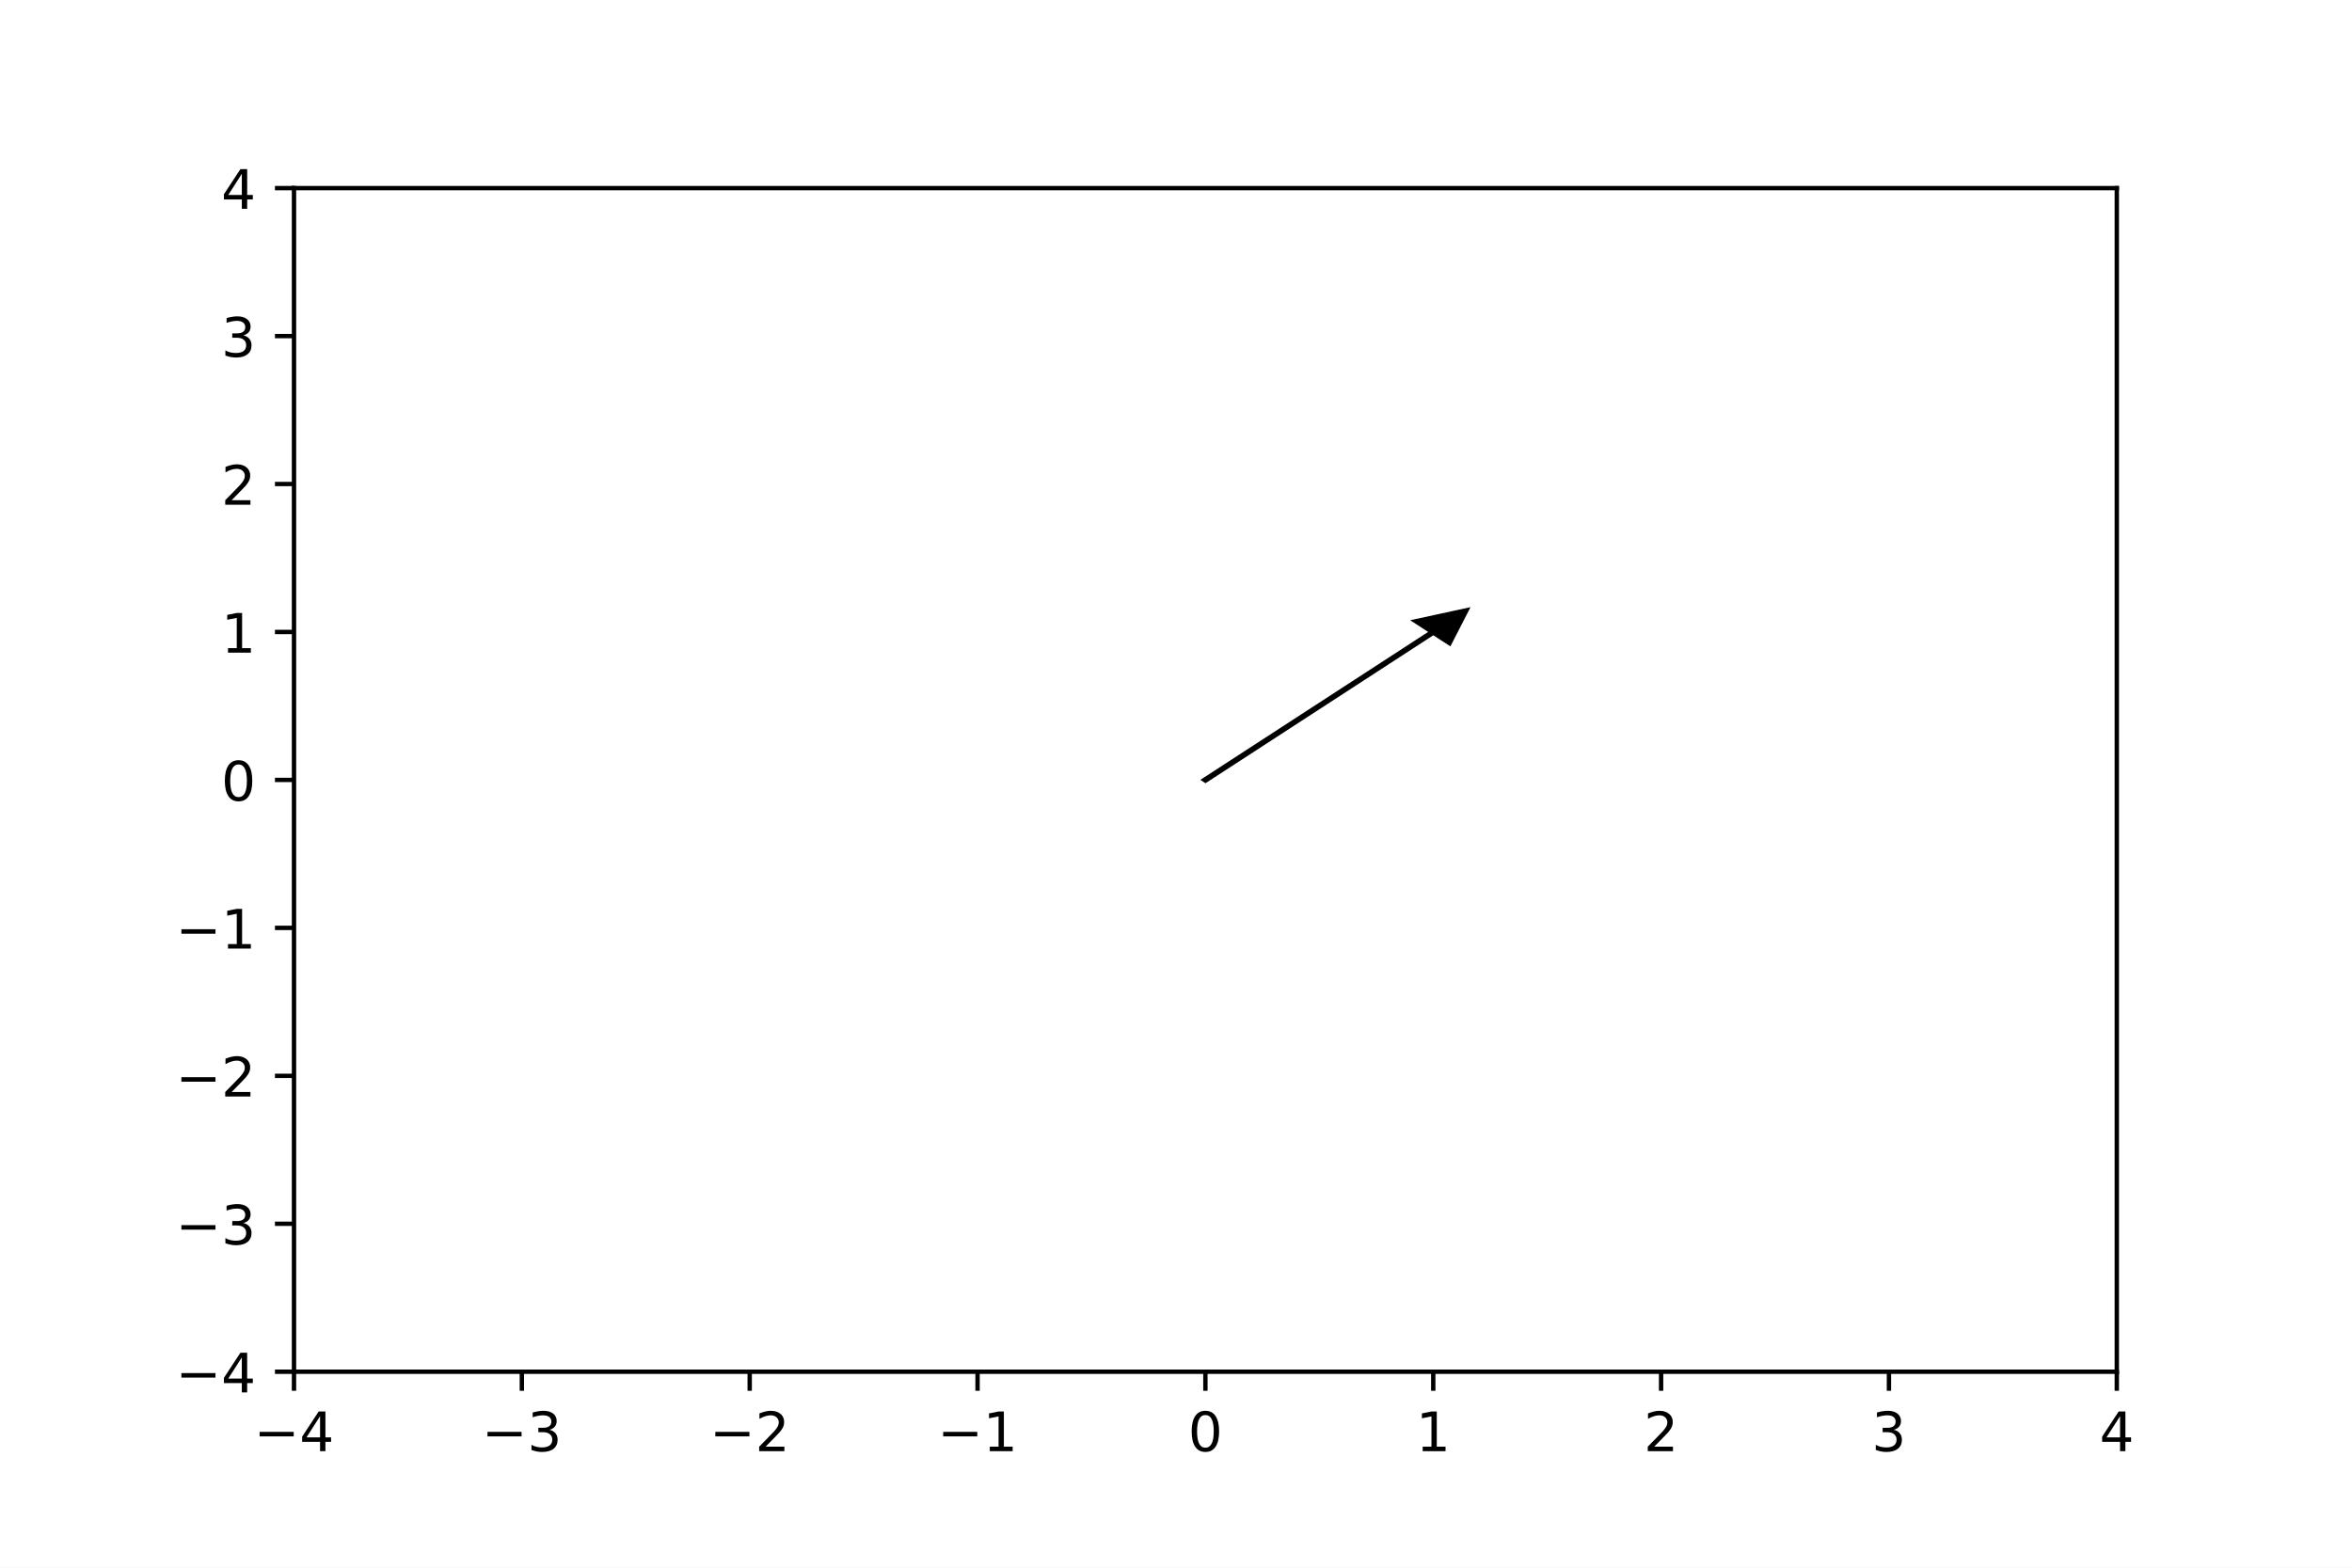
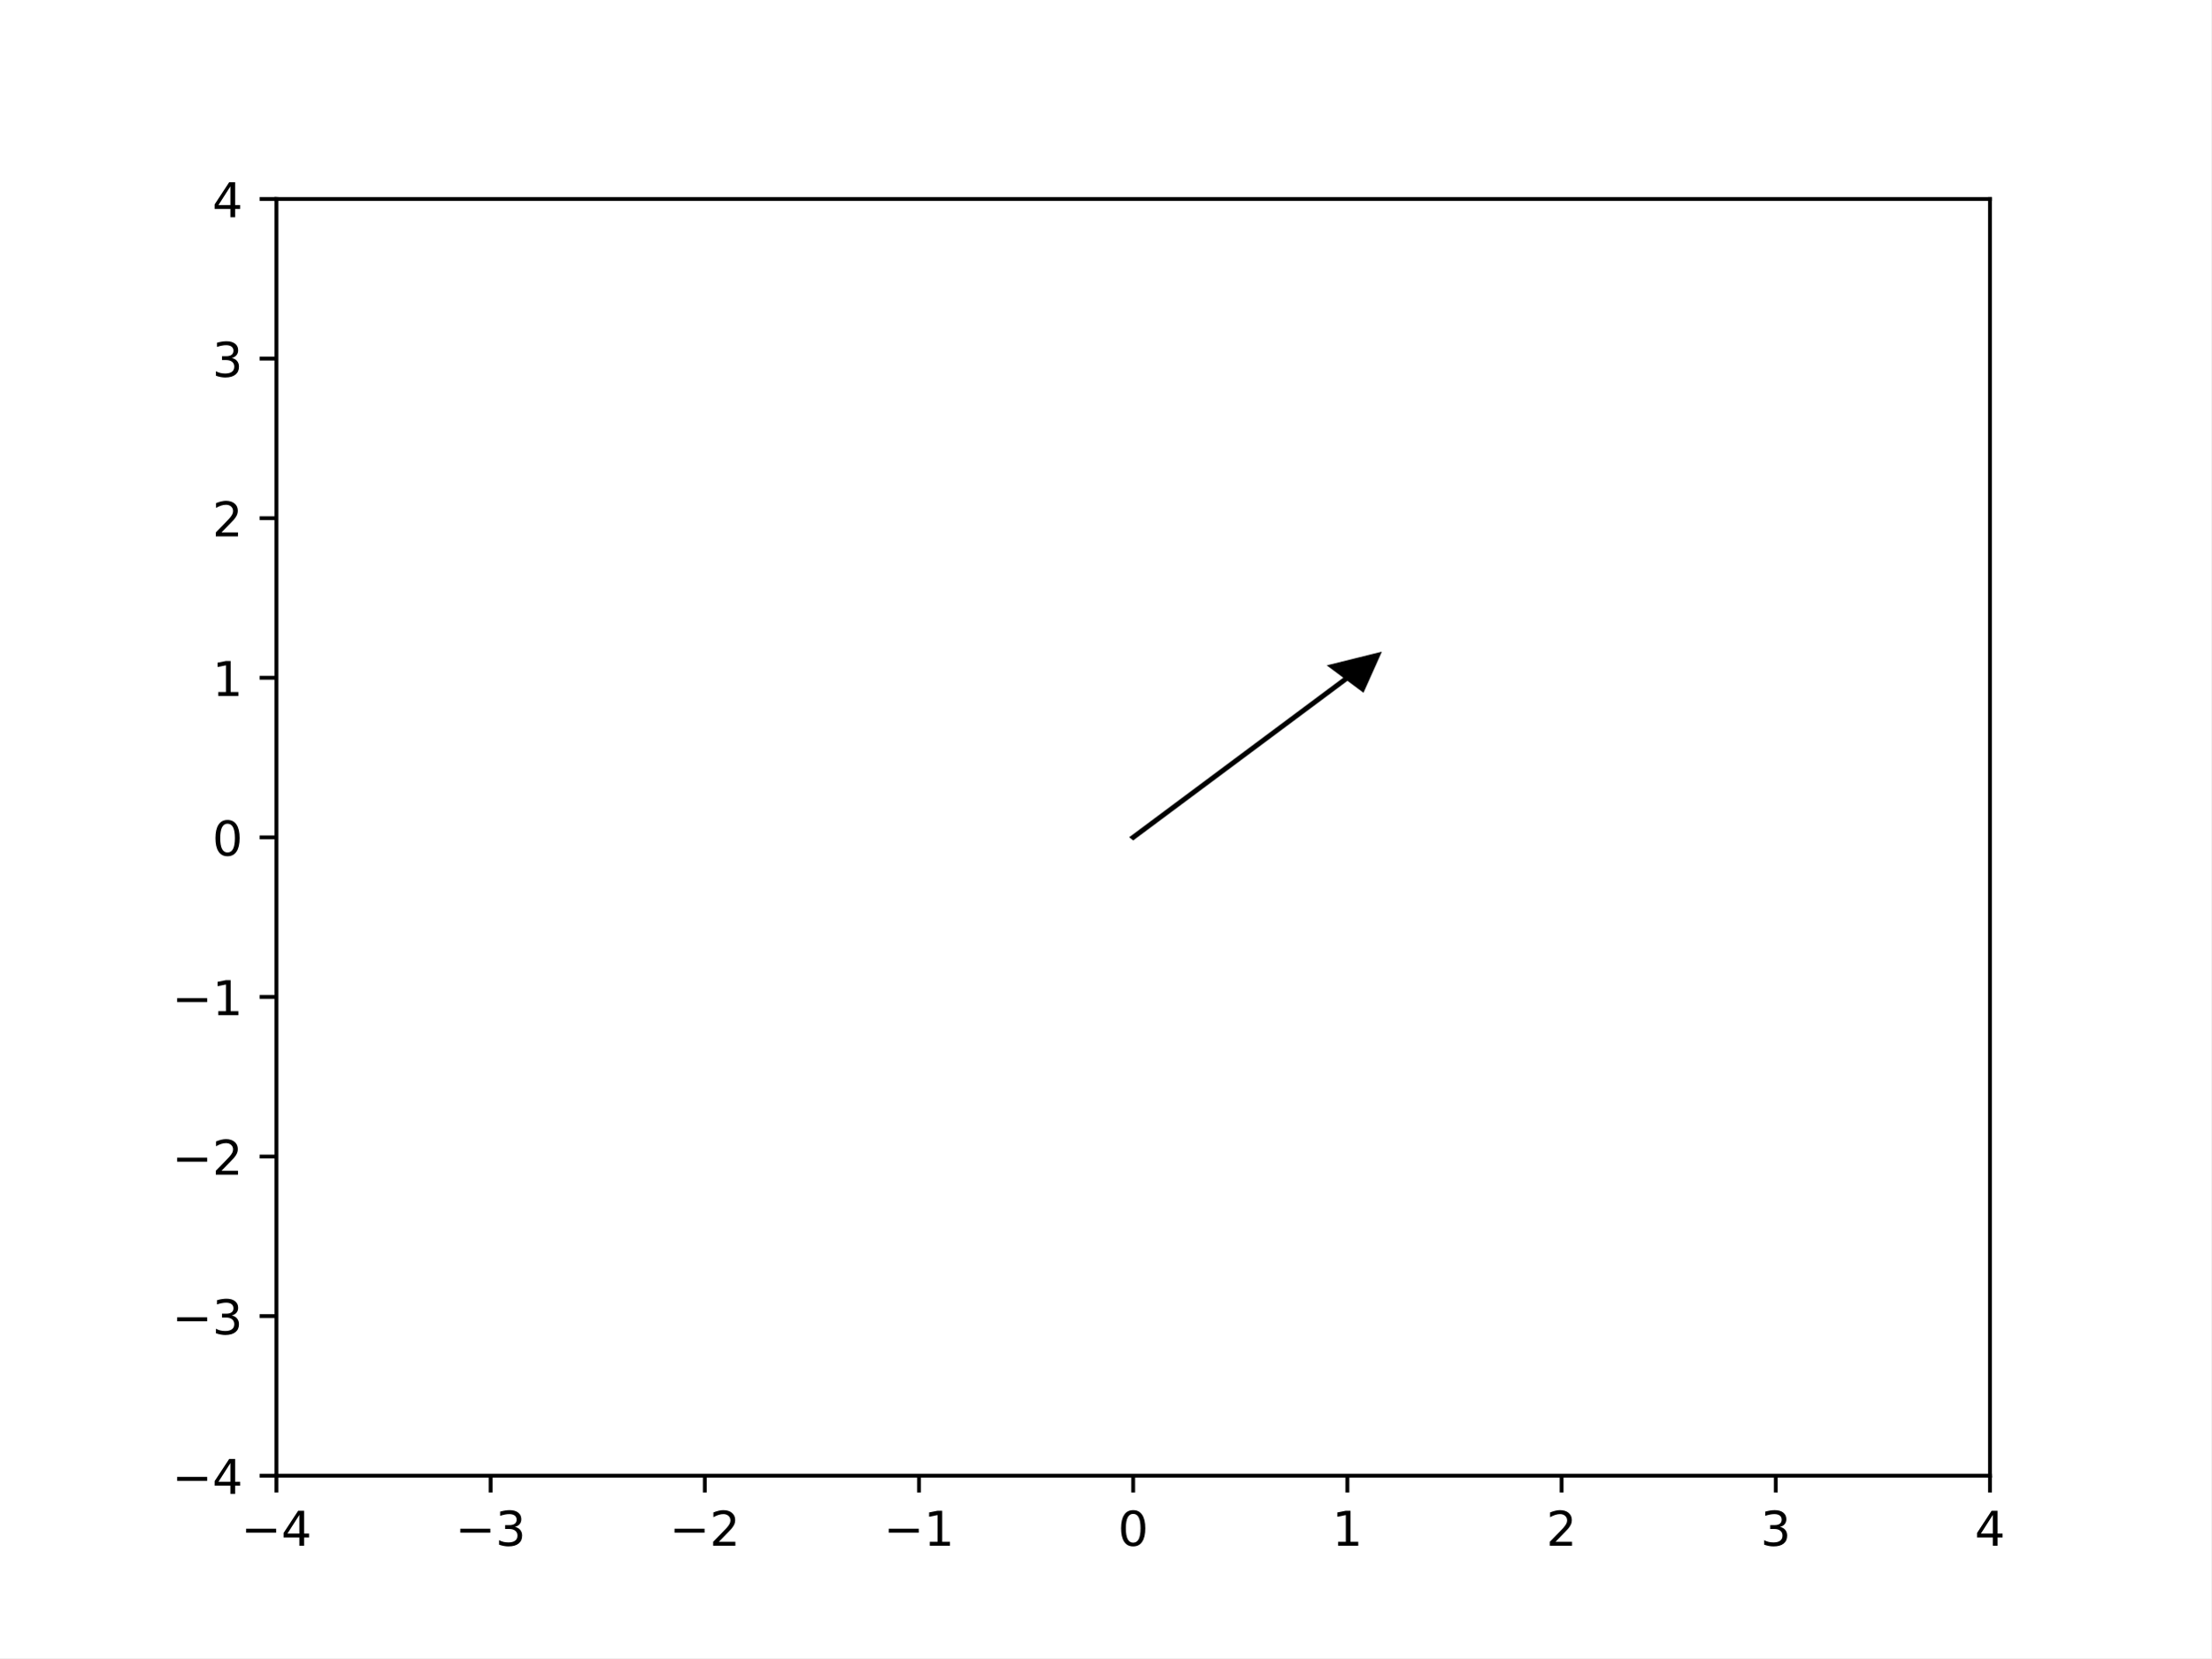
- <svg xmlns="http://www.w3.org/2000/svg" xmlns:xlink="http://www.w3.org/1999/xlink" height="288pt" version="1.1" viewBox="0 0 432 288" width="432pt">
+ <svg xmlns="http://www.w3.org/2000/svg" xmlns:xlink="http://www.w3.org/1999/xlink" width="460.8pt" height="345.6pt" viewBox="0 0 460.8 345.6" version="1.1">
  <defs>
-     <style type="text/css">
- *{stroke-linecap:butt;stroke-linejoin:round;}
-   </style>
+     <style type="text/css">*{stroke-linejoin: round; stroke-linecap: butt}</style>
  </defs>
  <g id="figure_1">
    <g id="patch_1">
-       <path d="M 0 288  L 432 288  L 432 0  L 0 0  z " style="fill:#ffffff;" />
+       <path d="M 0 345.6  L 460.8 345.6  L 460.8 0  L 0 0  z " style="fill: #ffffff" />
    </g>
    <g id="axes_1">
      <g id="patch_2">
-         <path d="M 54 252  L 388.8 252  L 388.8 34.56  L 54 34.56  z " style="fill:#ffffff;" />
+         <path d="M 57.6 307.584  L 414.72 307.584  L 414.72 41.472  L 57.6 41.472  z " style="fill: #ffffff" />
      </g>
      <g id="patch_3">
-         <path clip-path="url(#p18b0ab528a)" d="M 269.168 112.256  L 266.209 118.022  L 263.265 116.11  L 221.415 143.29  L 221.385 143.27  L 263.235 116.09  L 260.291 114.178  z " style="stroke:#000000;stroke-linejoin:miter;" />
+         <path d="M 287.113 136.56  L 283.957 143.616  L 280.816 141.276  L 236.176 174.54  L 236.144 174.516  L 280.784 141.252  L 277.643 138.912  z " clip-path="url(#p27c0e99230)" style="stroke: #000000; stroke-linejoin: miter" />
      </g>
      <g id="matplotlib.axis_1">
        <g id="xtick_1">
          <g id="line2d_1">
            <defs>
-               <path d="M 0 0  L 0 3.5  " id="m4e5c0afec6" style="stroke:#000000;stroke-width:0.8;" />
+               <path id="mf349d1602b" d="M 0 0  L 0 3.5  " style="stroke: #000000; stroke-width: 0.8" />
            </defs>
            <g>
-               <use style="stroke:#000000;stroke-width:0.8;" x="54" xlink:href="#m4e5c0afec6" y="252" />
+               <use xlink:href="#mf349d1602b" x="57.6" y="307.584" style="stroke: #000000; stroke-width: 0.8" />
            </g>
          </g>
          <g id="text_1">
-             <defs>
-               <path d="M 10.594 35.5  L 73.188 35.5  L 73.188 27.203  L 10.594 27.203  z " id="DejaVuSans-8722" />
-               <path d="M 37.797 64.312  L 12.891 25.391  L 37.797 25.391  z M 35.203 72.906  L 47.609 72.906  L 47.609 25.391  L 58.016 25.391  L 58.016 17.188  L 47.609 17.188  L 47.609 0  L 37.797 0  L 37.797 17.188  L 4.891 17.188  L 4.891 26.703  z " id="DejaVuSans-52" />
-             </defs>
-             <g transform="translate(46.62891 266.5984)scale(0.1 -0.1)">
-               <use xlink:href="#DejaVuSans-8722" />
-               <use x="83.789" xlink:href="#DejaVuSans-52" />
+             <g transform="translate(50.22891 322.1817) scale(0.1 -0.1)">
+               <defs>
+                 <path id="DejaVuSans-c9c" d="M 678 2272  L 4684 2272  L 4684 1741  L 678 1741  L 678 2272  z " transform="scale(0.015625)" />
+                 <path id="DejaVuSans-17" d="M 2419 4116  L 825 1625  L 2419 1625  L 2419 4116  z M 2253 4666  L 3047 4666  L 3047 1625  L 3713 1625  L 3713 1100  L 3047 1100  L 3047 0  L 2419 0  L 2419 1100  L 313 1100  L 313 1709  L 2253 4666  z " transform="scale(0.015625)" />
+               </defs>
+               <use xlink:href="#DejaVuSans-c9c" />
+               <use xlink:href="#DejaVuSans-17" transform="translate(83.79688 0)" />
            </g>
          </g>
        </g>
        <g id="xtick_2">
          <g id="line2d_2">
            <g>
-               <use style="stroke:#000000;stroke-width:0.8;" x="95.85" xlink:href="#m4e5c0afec6" y="252" />
+               <use xlink:href="#mf349d1602b" x="102.24" y="307.584" style="stroke: #000000; stroke-width: 0.8" />
            </g>
          </g>
          <g id="text_2">
-             <defs>
-               <path d="M 40.578 39.312  Q 47.656 37.797 51.625 33  Q 55.609 28.219 55.609 21.188  Q 55.609 10.406 48.188 4.484  Q 40.766 -1.422 27.094 -1.422  Q 22.516 -1.422 17.656 -0.516  Q 12.797 0.391 7.625 2.203  L 7.625 11.719  Q 11.719 9.328 16.594 8.109  Q 21.484 6.891 26.812 6.891  Q 36.078 6.891 40.938 10.547  Q 45.797 14.203 45.797 21.188  Q 45.797 27.641 41.281 31.266  Q 36.766 34.906 28.719 34.906  L 20.219 34.906  L 20.219 43.016  L 29.109 43.016  Q 36.375 43.016 40.234 45.922  Q 44.094 48.828 44.094 54.297  Q 44.094 59.906 40.109 62.906  Q 36.141 65.922 28.719 65.922  Q 24.656 65.922 20.016 65.031  Q 15.375 64.156 9.812 62.312  L 9.812 71.094  Q 15.438 72.656 20.344 73.438  Q 25.25 74.219 29.594 74.219  Q 40.828 74.219 47.359 69.109  Q 53.906 64.016 53.906 55.328  Q 53.906 49.266 50.438 45.094  Q 46.969 40.922 40.578 39.312  z " id="DejaVuSans-51" />
-             </defs>
-             <g transform="translate(88.47891 266.5984)scale(0.1 -0.1)">
-               <use xlink:href="#DejaVuSans-8722" />
-               <use x="83.789" xlink:href="#DejaVuSans-51" />
+             <g transform="translate(94.86891 322.1817) scale(0.1 -0.1)">
+               <defs>
+                 <path id="DejaVuSans-16" d="M 2597 2516  Q 3050 2419 3304 2112  Q 3559 1806 3559 1356  Q 3559 666 3084 287  Q 2609 -91 1734 -91  Q 1441 -91 1130 -33  Q 819 25 488 141  L 488 750  Q 750 597 1062 519  Q 1375 441 1716 441  Q 2309 441 2620 675  Q 2931 909 2931 1356  Q 2931 1769 2642 2001  Q 2353 2234 1838 2234  L 1294 2234  L 1294 2753  L 1863 2753  Q 2328 2753 2575 2939  Q 2822 3125 2822 3475  Q 2822 3834 2567 4026  Q 2313 4219 1838 4219  Q 1578 4219 1281 4162  Q 984 4106 628 3988  L 628 4550  Q 988 4650 1302 4700  Q 1616 4750 1894 4750  Q 2613 4750 3031 4423  Q 3450 4097 3450 3541  Q 3450 3153 3228 2886  Q 3006 2619 2597 2516  z " transform="scale(0.015625)" />
+               </defs>
+               <use xlink:href="#DejaVuSans-c9c" />
+               <use xlink:href="#DejaVuSans-16" transform="translate(83.79688 0)" />
            </g>
          </g>
        </g>
        <g id="xtick_3">
          <g id="line2d_3">
            <g>
-               <use style="stroke:#000000;stroke-width:0.8;" x="137.7" xlink:href="#m4e5c0afec6" y="252" />
+               <use xlink:href="#mf349d1602b" x="146.88" y="307.584" style="stroke: #000000; stroke-width: 0.8" />
            </g>
          </g>
          <g id="text_3">
-             <defs>
-               <path d="M 19.188 8.297  L 53.609 8.297  L 53.609 0  L 7.328 0  L 7.328 8.297  Q 12.938 14.109 22.625 23.891  Q 32.328 33.688 34.812 36.531  Q 39.547 41.844 41.422 45.531  Q 43.312 49.219 43.312 52.781  Q 43.312 58.594 39.234 62.25  Q 35.156 65.922 28.609 65.922  Q 23.969 65.922 18.812 64.312  Q 13.672 62.703 7.812 59.422  L 7.812 69.391  Q 13.766 71.781 18.938 73  Q 24.125 74.219 28.422 74.219  Q 39.75 74.219 46.484 68.547  Q 53.219 62.891 53.219 53.422  Q 53.219 48.922 51.531 44.891  Q 49.859 40.875 45.406 35.406  Q 44.188 33.984 37.641 27.219  Q 31.109 20.453 19.188 8.297  z " id="DejaVuSans-50" />
-             </defs>
-             <g transform="translate(130.3289 266.5984)scale(0.1 -0.1)">
-               <use xlink:href="#DejaVuSans-8722" />
-               <use x="83.789" xlink:href="#DejaVuSans-50" />
+             <g transform="translate(139.5089 322.1817) scale(0.1 -0.1)">
+               <defs>
+                 <path id="DejaVuSans-15" d="M 1228 531  L 3431 531  L 3431 0  L 469 0  L 469 531  Q 828 903 1448 1529  Q 2069 2156 2228 2338  Q 2531 2678 2651 2914  Q 2772 3150 2772 3378  Q 2772 3750 2511 3984  Q 2250 4219 1831 4219  Q 1534 4219 1204 4116  Q 875 4013 500 3803  L 500 4441  Q 881 4594 1212 4672  Q 1544 4750 1819 4750  Q 2544 4750 2975 4387  Q 3406 4025 3406 3419  Q 3406 3131 3298 2873  Q 3191 2616 2906 2266  Q 2828 2175 2409 1742  Q 1991 1309 1228 531  z " transform="scale(0.015625)" />
+               </defs>
+               <use xlink:href="#DejaVuSans-c9c" />
+               <use xlink:href="#DejaVuSans-15" transform="translate(83.79688 0)" />
            </g>
          </g>
        </g>
        <g id="xtick_4">
          <g id="line2d_4">
            <g>
-               <use style="stroke:#000000;stroke-width:0.8;" x="179.55" xlink:href="#m4e5c0afec6" y="252" />
+               <use xlink:href="#mf349d1602b" x="191.52" y="307.584" style="stroke: #000000; stroke-width: 0.8" />
            </g>
          </g>
          <g id="text_4">
-             <defs>
-               <path d="M 12.406 8.297  L 28.516 8.297  L 28.516 63.922  L 10.984 60.406  L 10.984 69.391  L 28.422 72.906  L 38.281 72.906  L 38.281 8.297  L 54.391 8.297  L 54.391 0  L 12.406 0  z " id="DejaVuSans-49" />
-             </defs>
-             <g transform="translate(172.1789 266.5984)scale(0.1 -0.1)">
-               <use xlink:href="#DejaVuSans-8722" />
-               <use x="83.789" xlink:href="#DejaVuSans-49" />
+             <g transform="translate(184.1489 322.1817) scale(0.1 -0.1)">
+               <defs>
+                 <path id="DejaVuSans-14" d="M 794 531  L 1825 531  L 1825 4091  L 703 3866  L 703 4441  L 1819 4666  L 2450 4666  L 2450 531  L 3481 531  L 3481 0  L 794 0  L 794 531  z " transform="scale(0.015625)" />
+               </defs>
+               <use xlink:href="#DejaVuSans-c9c" />
+               <use xlink:href="#DejaVuSans-14" transform="translate(83.79688 0)" />
            </g>
          </g>
        </g>
        <g id="xtick_5">
          <g id="line2d_5">
            <g>
-               <use style="stroke:#000000;stroke-width:0.8;" x="221.4" xlink:href="#m4e5c0afec6" y="252" />
+               <use xlink:href="#mf349d1602b" x="236.16" y="307.584" style="stroke: #000000; stroke-width: 0.8" />
            </g>
          </g>
          <g id="text_5">
-             <defs>
-               <path d="M 31.781 66.406  Q 24.172 66.406 20.328 58.906  Q 16.5 51.422 16.5 36.375  Q 16.5 21.391 20.328 13.891  Q 24.172 6.391 31.781 6.391  Q 39.453 6.391 43.281 13.891  Q 47.125 21.391 47.125 36.375  Q 47.125 51.422 43.281 58.906  Q 39.453 66.406 31.781 66.406  z M 31.781 74.219  Q 44.047 74.219 50.516 64.516  Q 56.984 54.828 56.984 36.375  Q 56.984 17.969 50.516 8.266  Q 44.047 -1.422 31.781 -1.422  Q 19.531 -1.422 13.062 8.266  Q 6.594 17.969 6.594 36.375  Q 6.594 54.828 13.062 64.516  Q 19.531 74.219 31.781 74.219  z " id="DejaVuSans-48" />
-             </defs>
-             <g transform="translate(218.2188 266.5984)scale(0.1 -0.1)">
-               <use xlink:href="#DejaVuSans-48" />
+             <g transform="translate(232.9787 322.1817) scale(0.1 -0.1)">
+               <defs>
+                 <path id="DejaVuSans-13" d="M 2034 4250  Q 1547 4250 1301 3770  Q 1056 3291 1056 2328  Q 1056 1369 1301 889  Q 1547 409 2034 409  Q 2525 409 2770 889  Q 3016 1369 3016 2328  Q 3016 3291 2770 3770  Q 2525 4250 2034 4250  z M 2034 4750  Q 2819 4750 3233 4129  Q 3647 3509 3647 2328  Q 3647 1150 3233 529  Q 2819 -91 2034 -91  Q 1250 -91 836 529  Q 422 1150 422 2328  Q 422 3509 836 4129  Q 1250 4750 2034 4750  z " transform="scale(0.015625)" />
+               </defs>
+               <use xlink:href="#DejaVuSans-13" />
            </g>
          </g>
        </g>
        <g id="xtick_6">
          <g id="line2d_6">
            <g>
-               <use style="stroke:#000000;stroke-width:0.8;" x="263.25" xlink:href="#m4e5c0afec6" y="252" />
+               <use xlink:href="#mf349d1602b" x="280.8" y="307.584" style="stroke: #000000; stroke-width: 0.8" />
            </g>
          </g>
          <g id="text_6">
-             <g transform="translate(260.0688 266.5984)scale(0.1 -0.1)">
-               <use xlink:href="#DejaVuSans-49" />
+             <g transform="translate(277.6187 322.1817) scale(0.1 -0.1)">
+               <use xlink:href="#DejaVuSans-14" />
            </g>
          </g>
        </g>
        <g id="xtick_7">
          <g id="line2d_7">
            <g>
-               <use style="stroke:#000000;stroke-width:0.8;" x="305.1" xlink:href="#m4e5c0afec6" y="252" />
+               <use xlink:href="#mf349d1602b" x="325.44" y="307.584" style="stroke: #000000; stroke-width: 0.8" />
            </g>
          </g>
          <g id="text_7">
-             <g transform="translate(301.9187 266.5984)scale(0.1 -0.1)">
-               <use xlink:href="#DejaVuSans-50" />
+             <g transform="translate(322.2588 322.1817) scale(0.1 -0.1)">
+               <use xlink:href="#DejaVuSans-15" />
            </g>
          </g>
        </g>
        <g id="xtick_8">
          <g id="line2d_8">
            <g>
-               <use style="stroke:#000000;stroke-width:0.8;" x="346.95" xlink:href="#m4e5c0afec6" y="252" />
+               <use xlink:href="#mf349d1602b" x="370.08" y="307.584" style="stroke: #000000; stroke-width: 0.8" />
            </g>
          </g>
          <g id="text_8">
-             <g transform="translate(343.7688 266.5984)scale(0.1 -0.1)">
-               <use xlink:href="#DejaVuSans-51" />
+             <g transform="translate(366.8988 322.1817) scale(0.1 -0.1)">
+               <use xlink:href="#DejaVuSans-16" />
            </g>
          </g>
        </g>
        <g id="xtick_9">
          <g id="line2d_9">
            <g>
-               <use style="stroke:#000000;stroke-width:0.8;" x="388.8" xlink:href="#m4e5c0afec6" y="252" />
+               <use xlink:href="#mf349d1602b" x="414.72" y="307.584" style="stroke: #000000; stroke-width: 0.8" />
            </g>
          </g>
          <g id="text_9">
-             <g transform="translate(385.6187 266.5984)scale(0.1 -0.1)">
-               <use xlink:href="#DejaVuSans-52" />
+             <g transform="translate(411.5387 322.1817) scale(0.1 -0.1)">
+               <use xlink:href="#DejaVuSans-17" />
            </g>
          </g>
        </g>
      </g>
      <g id="matplotlib.axis_2">
        <g id="ytick_1">
          <g id="line2d_10">
            <defs>
-               <path d="M 0 0  L -3.5 0  " id="m1d9930efc6" style="stroke:#000000;stroke-width:0.8;" />
+               <path id="ma8afae1b61" d="M 0 0  L -3.5 0  " style="stroke: #000000; stroke-width: 0.8" />
            </defs>
            <g>
-               <use style="stroke:#000000;stroke-width:0.8;" x="54" xlink:href="#m1d9930efc6" y="252" />
+               <use xlink:href="#ma8afae1b61" x="57.6" y="307.584" style="stroke: #000000; stroke-width: 0.8" />
            </g>
          </g>
          <g id="text_10">
-             <g transform="translate(32.25781 255.7992)scale(0.1 -0.1)">
-               <use xlink:href="#DejaVuSans-8722" />
-               <use x="83.789" xlink:href="#DejaVuSans-52" />
+             <g transform="translate(35.85781 311.3828) scale(0.1 -0.1)">
+               <use xlink:href="#DejaVuSans-c9c" />
+               <use xlink:href="#DejaVuSans-17" transform="translate(83.79688 0)" />
            </g>
          </g>
        </g>
        <g id="ytick_2">
          <g id="line2d_11">
            <g>
-               <use style="stroke:#000000;stroke-width:0.8;" x="54" xlink:href="#m1d9930efc6" y="224.82" />
+               <use xlink:href="#ma8afae1b61" x="57.6" y="274.32" style="stroke: #000000; stroke-width: 0.8" />
            </g>
          </g>
          <g id="text_11">
-             <g transform="translate(32.25781 228.6192)scale(0.1 -0.1)">
-               <use xlink:href="#DejaVuSans-8722" />
-               <use x="83.789" xlink:href="#DejaVuSans-51" />
+             <g transform="translate(35.85781 278.1188) scale(0.1 -0.1)">
+               <use xlink:href="#DejaVuSans-c9c" />
+               <use xlink:href="#DejaVuSans-16" transform="translate(83.79688 0)" />
            </g>
          </g>
        </g>
        <g id="ytick_3">
          <g id="line2d_12">
            <g>
-               <use style="stroke:#000000;stroke-width:0.8;" x="54" xlink:href="#m1d9930efc6" y="197.64" />
+               <use xlink:href="#ma8afae1b61" x="57.6" y="241.056" style="stroke: #000000; stroke-width: 0.8" />
            </g>
          </g>
          <g id="text_12">
-             <g transform="translate(32.25781 201.4392)scale(0.1 -0.1)">
-               <use xlink:href="#DejaVuSans-8722" />
-               <use x="83.789" xlink:href="#DejaVuSans-50" />
+             <g transform="translate(35.85781 244.8548) scale(0.1 -0.1)">
+               <use xlink:href="#DejaVuSans-c9c" />
+               <use xlink:href="#DejaVuSans-15" transform="translate(83.79688 0)" />
            </g>
          </g>
        </g>
        <g id="ytick_4">
          <g id="line2d_13">
            <g>
-               <use style="stroke:#000000;stroke-width:0.8;" x="54" xlink:href="#m1d9930efc6" y="170.46" />
+               <use xlink:href="#ma8afae1b61" x="57.6" y="207.792" style="stroke: #000000; stroke-width: 0.8" />
            </g>
          </g>
          <g id="text_13">
-             <g transform="translate(32.25781 174.2592)scale(0.1 -0.1)">
-               <use xlink:href="#DejaVuSans-8722" />
-               <use x="83.789" xlink:href="#DejaVuSans-49" />
+             <g transform="translate(35.85781 211.5908) scale(0.1 -0.1)">
+               <use xlink:href="#DejaVuSans-c9c" />
+               <use xlink:href="#DejaVuSans-14" transform="translate(83.79688 0)" />
            </g>
          </g>
        </g>
        <g id="ytick_5">
          <g id="line2d_14">
            <g>
-               <use style="stroke:#000000;stroke-width:0.8;" x="54" xlink:href="#m1d9930efc6" y="143.28" />
+               <use xlink:href="#ma8afae1b61" x="57.6" y="174.528" style="stroke: #000000; stroke-width: 0.8" />
            </g>
          </g>
          <g id="text_14">
-             <g transform="translate(40.6375 147.0792)scale(0.1 -0.1)">
-               <use xlink:href="#DejaVuSans-48" />
+             <g transform="translate(44.2375 178.3268) scale(0.1 -0.1)">
+               <use xlink:href="#DejaVuSans-13" />
            </g>
          </g>
        </g>
        <g id="ytick_6">
          <g id="line2d_15">
            <g>
-               <use style="stroke:#000000;stroke-width:0.8;" x="54" xlink:href="#m1d9930efc6" y="116.1" />
+               <use xlink:href="#ma8afae1b61" x="57.6" y="141.264" style="stroke: #000000; stroke-width: 0.8" />
            </g>
          </g>
          <g id="text_15">
-             <g transform="translate(40.6375 119.8992)scale(0.1 -0.1)">
-               <use xlink:href="#DejaVuSans-49" />
+             <g transform="translate(44.2375 145.0628) scale(0.1 -0.1)">
+               <use xlink:href="#DejaVuSans-14" />
            </g>
          </g>
        </g>
        <g id="ytick_7">
          <g id="line2d_16">
            <g>
-               <use style="stroke:#000000;stroke-width:0.8;" x="54" xlink:href="#m1d9930efc6" y="88.92" />
+               <use xlink:href="#ma8afae1b61" x="57.6" y="108" style="stroke: #000000; stroke-width: 0.8" />
            </g>
          </g>
          <g id="text_16">
-             <g transform="translate(40.6375 92.71922)scale(0.1 -0.1)">
-               <use xlink:href="#DejaVuSans-50" />
+             <g transform="translate(44.2375 111.7988) scale(0.1 -0.1)">
+               <use xlink:href="#DejaVuSans-15" />
            </g>
          </g>
        </g>
        <g id="ytick_8">
          <g id="line2d_17">
            <g>
-               <use style="stroke:#000000;stroke-width:0.8;" x="54" xlink:href="#m1d9930efc6" y="61.74" />
+               <use xlink:href="#ma8afae1b61" x="57.6" y="74.736" style="stroke: #000000; stroke-width: 0.8" />
            </g>
          </g>
          <g id="text_17">
-             <g transform="translate(40.6375 65.53922)scale(0.1 -0.1)">
-               <use xlink:href="#DejaVuSans-51" />
+             <g transform="translate(44.2375 78.53483) scale(0.1 -0.1)">
+               <use xlink:href="#DejaVuSans-16" />
            </g>
          </g>
        </g>
        <g id="ytick_9">
          <g id="line2d_18">
            <g>
-               <use style="stroke:#000000;stroke-width:0.8;" x="54" xlink:href="#m1d9930efc6" y="34.56" />
+               <use xlink:href="#ma8afae1b61" x="57.6" y="41.472" style="stroke: #000000; stroke-width: 0.8" />
            </g>
          </g>
          <g id="text_18">
-             <g transform="translate(40.6375 38.35922)scale(0.1 -0.1)">
-               <use xlink:href="#DejaVuSans-52" />
+             <g transform="translate(44.2375 45.27083) scale(0.1 -0.1)">
+               <use xlink:href="#DejaVuSans-17" />
            </g>
          </g>
        </g>
      </g>
      <g id="patch_4">
-         <path d="M 54 252  L 54 34.56  " style="fill:none;stroke:#000000;stroke-linecap:square;stroke-linejoin:miter;stroke-width:0.8;" />
+         <path d="M 57.6 307.584  L 57.6 41.472  " style="fill: none; stroke: #000000; stroke-width: 0.8; stroke-linejoin: miter; stroke-linecap: square" />
      </g>
      <g id="patch_5">
-         <path d="M 388.8 252  L 388.8 34.56  " style="fill:none;stroke:#000000;stroke-linecap:square;stroke-linejoin:miter;stroke-width:0.8;" />
+         <path d="M 414.72 307.584  L 414.72 41.472  " style="fill: none; stroke: #000000; stroke-width: 0.8; stroke-linejoin: miter; stroke-linecap: square" />
      </g>
      <g id="patch_6">
-         <path d="M 54 252  L 388.8 252  " style="fill:none;stroke:#000000;stroke-linecap:square;stroke-linejoin:miter;stroke-width:0.8;" />
+         <path d="M 57.6 307.584  L 414.72 307.584  " style="fill: none; stroke: #000000; stroke-width: 0.8; stroke-linejoin: miter; stroke-linecap: square" />
      </g>
      <g id="patch_7">
-         <path d="M 54 34.56  L 388.8 34.56  " style="fill:none;stroke:#000000;stroke-linecap:square;stroke-linejoin:miter;stroke-width:0.8;" />
+         <path d="M 57.6 41.472  L 414.72 41.472  " style="fill: none; stroke: #000000; stroke-width: 0.8; stroke-linejoin: miter; stroke-linecap: square" />
      </g>
    </g>
  </g>
  <defs>
-     <clipPath id="p18b0ab528a">
-       <rect height="217.44" width="334.8" x="54" y="34.56" />
+     <clipPath id="p27c0e99230">
+       <rect x="57.6" y="41.472" width="357.12" height="266.112" />
    </clipPath>
  </defs>
</svg>
